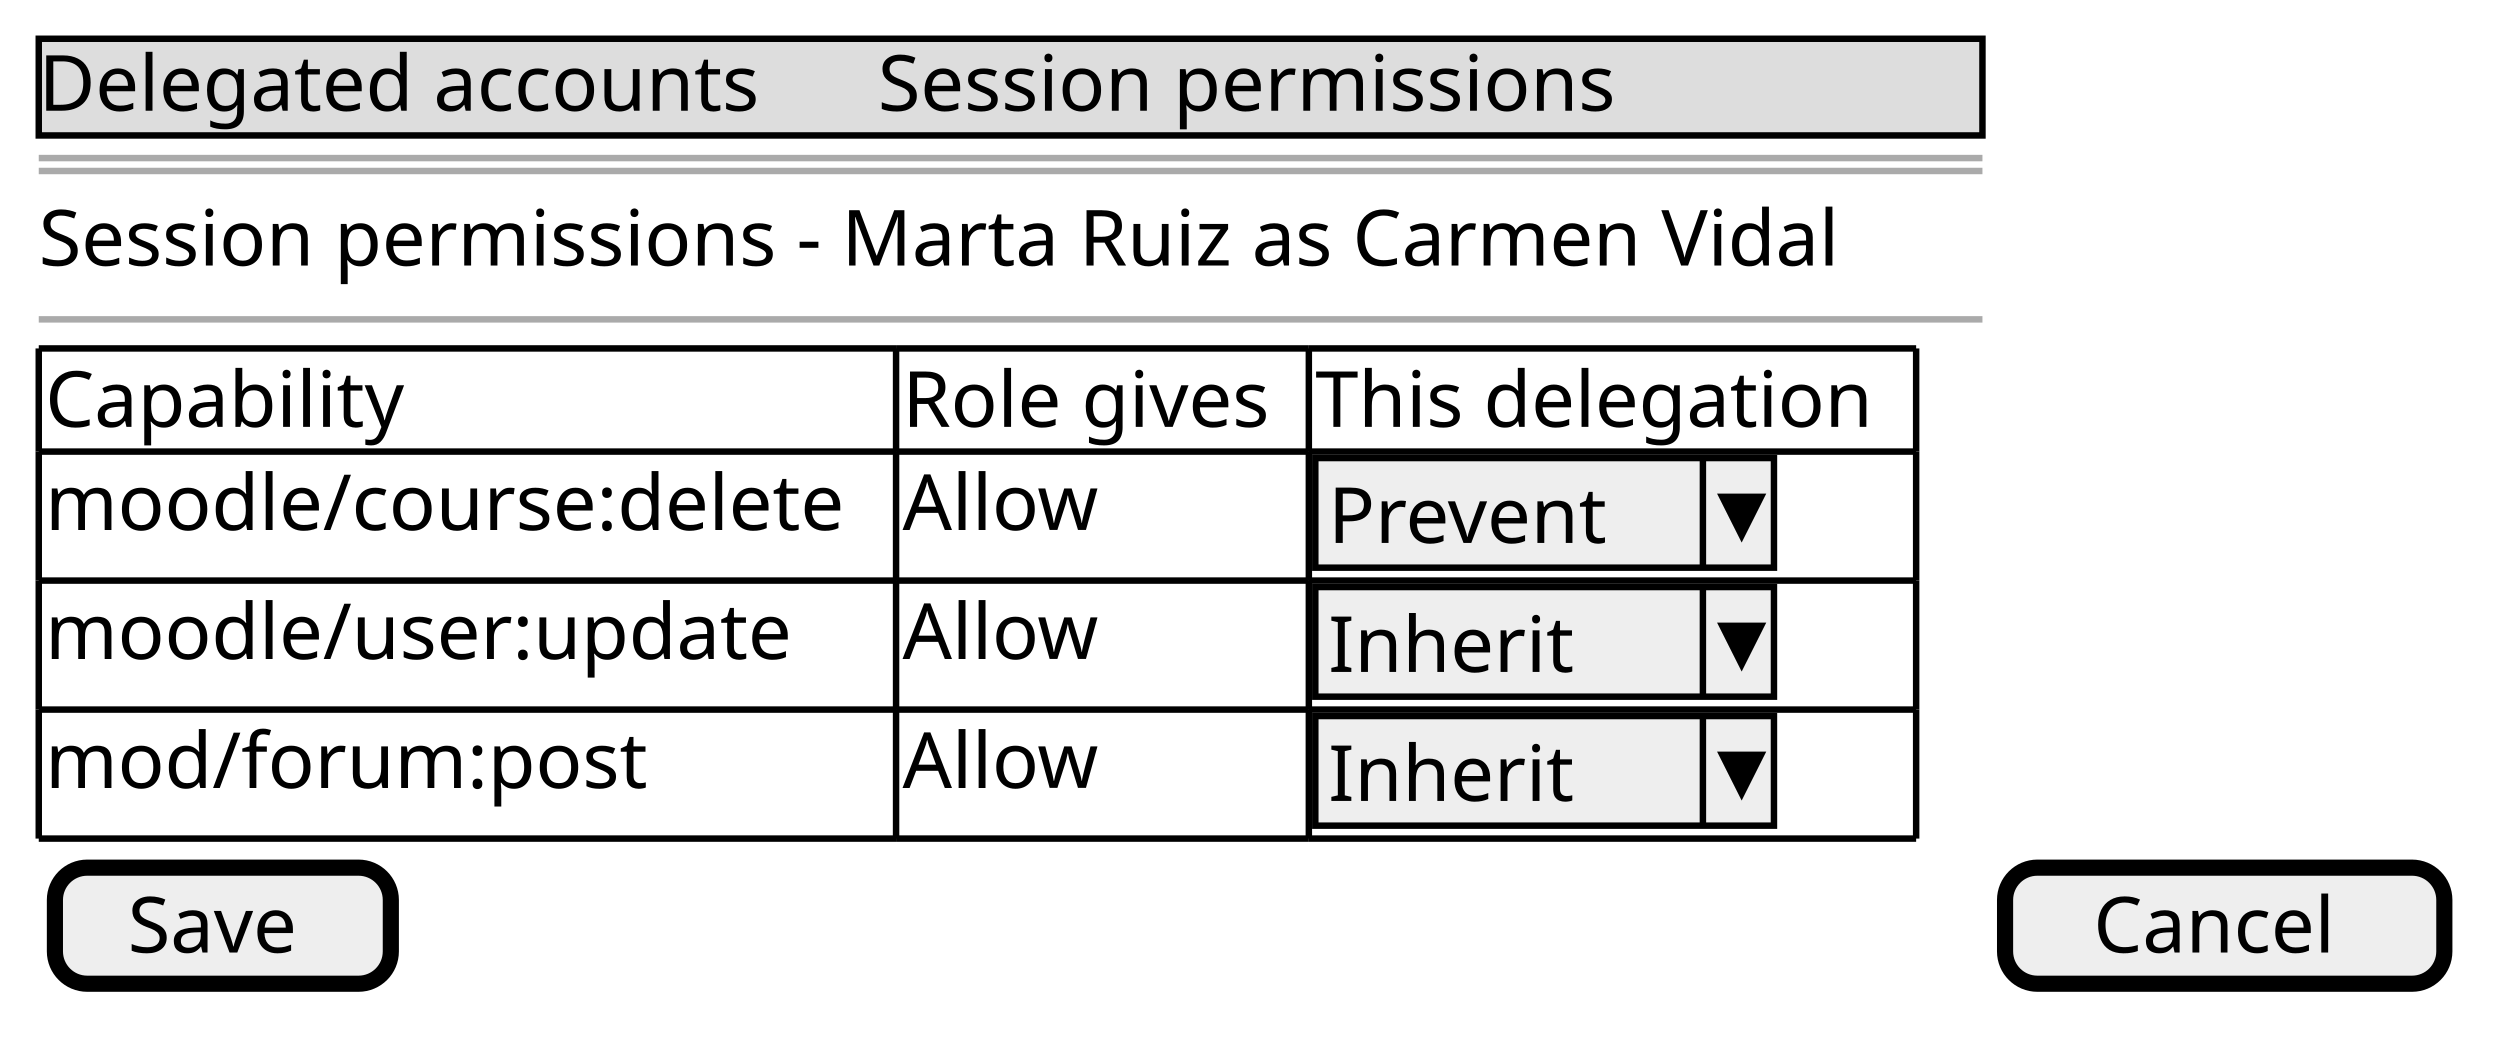
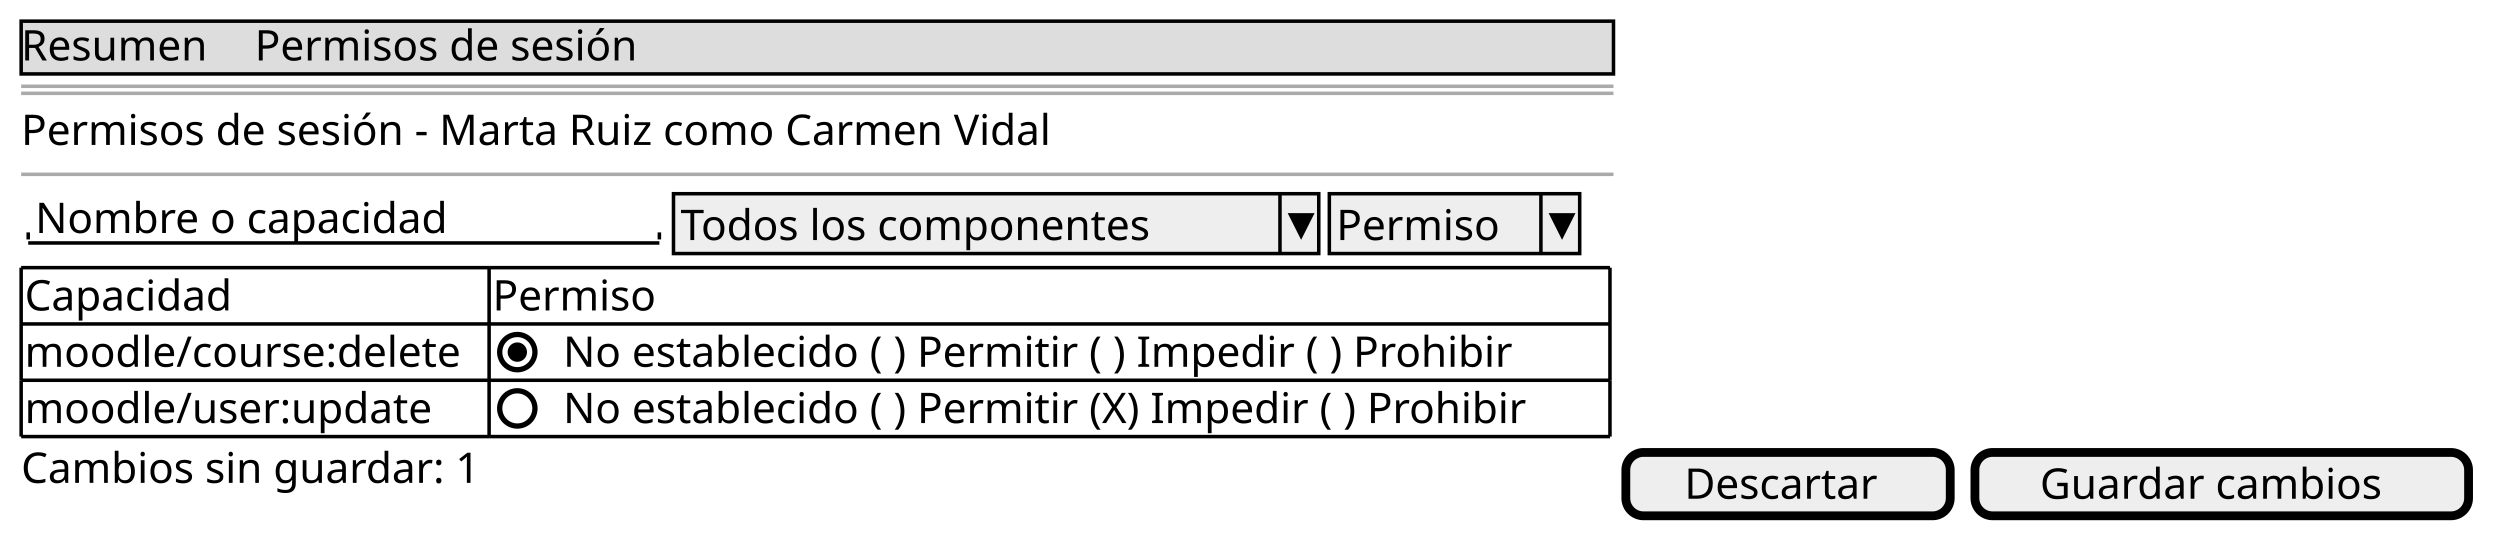
- <svg xmlns="http://www.w3.org/2000/svg" version="1.1" data-diagram-type="SALT" style="width:387px;height:161px;background:#FFFFFF;" width="387px" height="161px" viewBox="0 0 387 161" zoomAndPan="magnify" preserveAspectRatio="none" contentStyleType="text/css">
+ <svg xmlns="http://www.w3.org/2000/svg" version="1.1" data-diagram-type="SALT" style="width:709px;height:155px;background:#FFFFFF;" width="709px" height="155px" viewBox="0 0 709 155" zoomAndPan="magnify" preserveAspectRatio="none" contentStyleType="text/css">
  <defs />
  <g font-family="sans-serif" lengthAdjust="spacing">
-     <rect x="6" y="6" width="300.883" height="14.969" fill="#DDD" style="stroke:#000;stroke-width:1;" />
-     <text x="6" y="17.139" fill="#000" font-size="12" textLength="119.889">Delegated accounts</text>
-     <text x="135.889" y="17.139" fill="#000" font-size="12" textLength="121.594">Session permissions</text>
-     <line x1="6" y1="24.469" x2="306.883" y2="24.469" style="stroke:#AAA;stroke-width:1;" />
-     <line x1="6" y1="26.469" x2="306.883" y2="26.469" style="stroke:#AAA;stroke-width:1;" />
-     <text x="6" y="41.107" fill="#000" font-size="12" textLength="299.883">Session permissions - Marta Ruiz as Carmen Vidal</text>
-     <line x1="6" y1="49.438" x2="306.883" y2="49.438" style="stroke:#AAA;stroke-width:1;" />
-     <text x="7" y="66.076" fill="#000" font-size="12" textLength="60.129">Capability</text>
-     <text x="139.711" y="66.076" fill="#000" font-size="12" textLength="61.898">Role gives</text>
-     <text x="203.609" y="66.076" fill="#000" font-size="12" textLength="92.01">This delegation</text>
-     <text x="7" y="82.045" fill="#000" font-size="12" textLength="130.711">moodle/course:delete</text>
-     <text x="139.711" y="82.045" fill="#000" font-size="12" textLength="32.033">Allow</text>
-     <rect x="203.609" y="70.906" width="71" height="16.969" fill="#EEE" style="stroke:#000;stroke-width:1;" />
-     <text x="205.609" y="84.045" fill="#000" font-size="12" textLength="46.348">Prevent</text>
-     <line x1="263.609" y1="70.906" x2="263.609" y2="87.875" style="stroke:#000;stroke-width:1;" />
-     <polygon points="266.609,76.906,272.609,76.906,269.609,82.875" fill="#000" style="stroke:#000;stroke-width:1;stroke-linejoin:miter;stroke-miterlimit:10;" />
-     <text x="7" y="102.014" fill="#000" font-size="12" textLength="121.248">moodle/user:update</text>
-     <text x="139.711" y="102.014" fill="#000" font-size="12" textLength="32.033">Allow</text>
-     <rect x="203.609" y="90.875" width="71" height="16.969" fill="#EEE" style="stroke:#000;stroke-width:1;" />
-     <text x="205.609" y="104.014" fill="#000" font-size="12" textLength="39.105">Inherit</text>
-     <line x1="263.609" y1="90.875" x2="263.609" y2="107.844" style="stroke:#000;stroke-width:1;" />
-     <polygon points="266.609,96.875,272.609,96.875,269.609,102.844" fill="#000" style="stroke:#000;stroke-width:1;stroke-linejoin:miter;stroke-miterlimit:10;" />
-     <text x="7" y="121.982" fill="#000" font-size="12" textLength="96.445">mod/forum:post</text>
-     <text x="139.711" y="121.982" fill="#000" font-size="12" textLength="32.033">Allow</text>
-     <rect x="203.609" y="110.844" width="71" height="16.969" fill="#EEE" style="stroke:#000;stroke-width:1;" />
-     <text x="205.609" y="123.982" fill="#000" font-size="12" textLength="39.105">Inherit</text>
-     <line x1="263.609" y1="110.844" x2="263.609" y2="127.813" style="stroke:#000;stroke-width:1;" />
-     <polygon points="266.609,116.844,272.609,116.844,269.609,122.813" fill="#000" style="stroke:#000;stroke-width:1;stroke-linejoin:miter;stroke-miterlimit:10;" />
-     <line x1="6" y1="53.938" x2="138.711" y2="53.938" style="stroke:#000;stroke-width:1;" />
-     <line x1="6" y1="129.813" x2="138.711" y2="129.813" style="stroke:#000;stroke-width:1;" />
-     <line x1="138.711" y1="53.938" x2="202.609" y2="53.938" style="stroke:#000;stroke-width:1;" />
-     <line x1="138.711" y1="129.813" x2="202.609" y2="129.813" style="stroke:#000;stroke-width:1;" />
-     <line x1="202.609" y1="53.938" x2="296.619" y2="53.938" style="stroke:#000;stroke-width:1;" />
-     <line x1="202.609" y1="129.813" x2="296.619" y2="129.813" style="stroke:#000;stroke-width:1;" />
-     <line x1="6" y1="69.906" x2="138.711" y2="69.906" style="stroke:#000;stroke-width:1;" />
-     <line x1="138.711" y1="69.906" x2="202.609" y2="69.906" style="stroke:#000;stroke-width:1;" />
-     <line x1="202.609" y1="69.906" x2="296.619" y2="69.906" style="stroke:#000;stroke-width:1;" />
-     <line x1="6" y1="89.875" x2="138.711" y2="89.875" style="stroke:#000;stroke-width:1;" />
-     <line x1="138.711" y1="89.875" x2="202.609" y2="89.875" style="stroke:#000;stroke-width:1;" />
-     <line x1="202.609" y1="89.875" x2="296.619" y2="89.875" style="stroke:#000;stroke-width:1;" />
-     <line x1="6" y1="109.844" x2="138.711" y2="109.844" style="stroke:#000;stroke-width:1;" />
-     <line x1="138.711" y1="109.844" x2="202.609" y2="109.844" style="stroke:#000;stroke-width:1;" />
-     <line x1="202.609" y1="109.844" x2="296.619" y2="109.844" style="stroke:#000;stroke-width:1;" />
-     <line x1="6" y1="53.938" x2="6" y2="69.906" style="stroke:#000;stroke-width:1;" />
-     <line x1="296.619" y1="53.938" x2="296.619" y2="69.906" style="stroke:#000;stroke-width:1;" />
-     <line x1="6" y1="69.906" x2="6" y2="89.875" style="stroke:#000;stroke-width:1;" />
-     <line x1="296.619" y1="69.906" x2="296.619" y2="89.875" style="stroke:#000;stroke-width:1;" />
-     <line x1="6" y1="89.875" x2="6" y2="109.844" style="stroke:#000;stroke-width:1;" />
-     <line x1="296.619" y1="89.875" x2="296.619" y2="109.844" style="stroke:#000;stroke-width:1;" />
-     <line x1="6" y1="109.844" x2="6" y2="129.813" style="stroke:#000;stroke-width:1;" />
-     <line x1="296.619" y1="109.844" x2="296.619" y2="129.813" style="stroke:#000;stroke-width:1;" />
-     <line x1="138.711" y1="53.938" x2="138.711" y2="69.906" style="stroke:#000;stroke-width:1;" />
-     <line x1="202.609" y1="53.938" x2="202.609" y2="69.906" style="stroke:#000;stroke-width:1;" />
-     <line x1="138.711" y1="69.906" x2="138.711" y2="89.875" style="stroke:#000;stroke-width:1;" />
-     <line x1="202.609" y1="69.906" x2="202.609" y2="89.875" style="stroke:#000;stroke-width:1;" />
-     <line x1="138.711" y1="89.875" x2="138.711" y2="109.844" style="stroke:#000;stroke-width:1;" />
-     <line x1="202.609" y1="89.875" x2="202.609" y2="109.844" style="stroke:#000;stroke-width:1;" />
-     <line x1="138.711" y1="109.844" x2="138.711" y2="129.813" style="stroke:#000;stroke-width:1;" />
-     <line x1="202.609" y1="109.844" x2="202.609" y2="129.813" style="stroke:#000;stroke-width:1;" />
-     <rect x="8.5" y="134.313" width="52" height="17.969" fill="#EEE" style="stroke:#000;stroke-width:2.5;" rx="5" ry="5" />
-     <text x="19.772" y="147.451" fill="#000" font-size="12" textLength="29.455">Save</text>
-     <rect x="310.383" y="134.313" width="68" height="17.969" fill="#EEE" style="stroke:#000;stroke-width:2.5;" rx="5" ry="5" />
-     <text x="324.057" y="147.451" fill="#000" font-size="12" textLength="40.652">Cancel</text>
+     <rect x="6" y="6" width="451.586" height="14.969" fill="#DDD" style="stroke:#000;stroke-width:1;" />
+     <text x="6" y="17.139" fill="#000" font-size="12" textLength="56.256">Resumen</text>
+     <text x="72.256" y="17.139" fill="#000" font-size="12" textLength="115.219">Permisos de sesión</text>
+     <line x1="6" y1="24.469" x2="457.586" y2="24.469" style="stroke:#AAA;stroke-width:1;" />
+     <line x1="6" y1="26.469" x2="457.586" y2="26.469" style="stroke:#AAA;stroke-width:1;" />
+     <text x="6" y="41.107" fill="#000" font-size="12" textLength="312.873">Permisos de sesión - Marta Ruiz como Carmen Vidal</text>
+     <line x1="6" y1="49.438" x2="457.586" y2="49.438" style="stroke:#AAA;stroke-width:1;" />
+     <text x="10" y="66.076" fill="#000" font-size="12" textLength="124.354">Nombre o capacidad</text>
+     <line x1="8" y1="68.906" x2="187" y2="68.906" style="stroke:#000;stroke-width:1;" />
+     <line x1="8" y1="65.906" x2="8" y2="67.906" style="stroke:#000;stroke-width:1;" />
+     <line x1="187" y1="65.906" x2="187" y2="67.906" style="stroke:#000;stroke-width:1;" />
+     <rect x="191" y="54.938" width="183" height="16.969" fill="#EEE" style="stroke:#000;stroke-width:1;" />
+     <text x="193" y="68.076" fill="#000" font-size="12" textLength="141.961">Todos los componentes</text>
+     <line x1="363" y1="54.938" x2="363" y2="71.906" style="stroke:#000;stroke-width:1;" />
+     <polygon points="366,60.938,372,60.938,369,66.906" fill="#000" style="stroke:#000;stroke-width:1;stroke-linejoin:miter;stroke-miterlimit:10;" />
+     <rect x="377" y="54.938" width="71" height="16.969" fill="#EEE" style="stroke:#000;stroke-width:1;" />
+     <text x="379" y="68.076" fill="#000" font-size="12" textLength="48.17">Permiso</text>
+     <line x1="437" y1="54.938" x2="437" y2="71.906" style="stroke:#000;stroke-width:1;" />
+     <polygon points="440,60.938,446,60.938,443,66.906" fill="#000" style="stroke:#000;stroke-width:1;stroke-linejoin:miter;stroke-miterlimit:10;" />
+     <text x="7" y="88.045" fill="#000" font-size="12" textLength="63.223">Capacidad</text>
+     <text x="139.711" y="88.045" fill="#000" font-size="12" textLength="48.17">Permiso</text>
+     <text x="7" y="104.014" fill="#000" font-size="12" textLength="130.711">moodle/course:delete</text>
+     <text x="159.711" y="104.014" fill="#000" font-size="12" textLength="291.469">No establecido ( ) Permitir ( ) Impedir ( ) Prohibir</text>
+     <ellipse cx="146.711" cy="99.859" rx="5" ry="5" fill="none" style="stroke:#000;stroke-width:1.5;" />
+     <ellipse cx="146.711" cy="99.859" rx="2" ry="2" fill="#000" style="stroke:#000;stroke-width:1.5;" />
+     <text x="7" y="119.982" fill="#000" font-size="12" textLength="121.248">moodle/user:update</text>
+     <text x="159.711" y="119.982" fill="#000" font-size="12" textLength="295.875">No establecido ( ) Permitir (X) Impedir ( ) Prohibir</text>
+     <ellipse cx="146.711" cy="115.828" rx="5" ry="5" fill="none" style="stroke:#000;stroke-width:1.5;" />
+     <line x1="6" y1="75.906" x2="138.711" y2="75.906" style="stroke:#000;stroke-width:1;" />
+     <line x1="6" y1="123.813" x2="138.711" y2="123.813" style="stroke:#000;stroke-width:1;" />
+     <line x1="138.711" y1="75.906" x2="456.586" y2="75.906" style="stroke:#000;stroke-width:1;" />
+     <line x1="138.711" y1="123.813" x2="456.586" y2="123.813" style="stroke:#000;stroke-width:1;" />
+     <line x1="6" y1="91.875" x2="138.711" y2="91.875" style="stroke:#000;stroke-width:1;" />
+     <line x1="138.711" y1="91.875" x2="456.586" y2="91.875" style="stroke:#000;stroke-width:1;" />
+     <line x1="6" y1="107.844" x2="138.711" y2="107.844" style="stroke:#000;stroke-width:1;" />
+     <line x1="138.711" y1="107.844" x2="456.586" y2="107.844" style="stroke:#000;stroke-width:1;" />
+     <line x1="6" y1="75.906" x2="6" y2="91.875" style="stroke:#000;stroke-width:1;" />
+     <line x1="456.586" y1="75.906" x2="456.586" y2="91.875" style="stroke:#000;stroke-width:1;" />
+     <line x1="6" y1="91.875" x2="6" y2="107.844" style="stroke:#000;stroke-width:1;" />
+     <line x1="456.586" y1="91.875" x2="456.586" y2="107.844" style="stroke:#000;stroke-width:1;" />
+     <line x1="6" y1="107.844" x2="6" y2="123.813" style="stroke:#000;stroke-width:1;" />
+     <line x1="456.586" y1="107.844" x2="456.586" y2="123.813" style="stroke:#000;stroke-width:1;" />
+     <line x1="138.711" y1="75.906" x2="138.711" y2="91.875" style="stroke:#000;stroke-width:1;" />
+     <line x1="138.711" y1="91.875" x2="138.711" y2="107.844" style="stroke:#000;stroke-width:1;" />
+     <line x1="138.711" y1="107.844" x2="138.711" y2="123.813" style="stroke:#000;stroke-width:1;" />
+     <text x="6" y="136.951" fill="#000" font-size="12" textLength="139.693">Cambios sin guardar: 1</text>
+     <rect x="461.086" y="128.313" width="92" height="17.969" fill="#EEE" style="stroke:#000;stroke-width:2.5;" rx="5" ry="5" />
+     <text x="477.71" y="141.451" fill="#000" font-size="12" textLength="58.752">Descartar</text>
+     <rect x="560.086" y="128.313" width="140" height="17.969" fill="#EEE" style="stroke:#000;stroke-width:2.5;" rx="5" ry="5" />
+     <text x="578.538" y="141.451" fill="#000" font-size="12" textLength="103.096">Guardar cambios</text>
  </g>
</svg>
